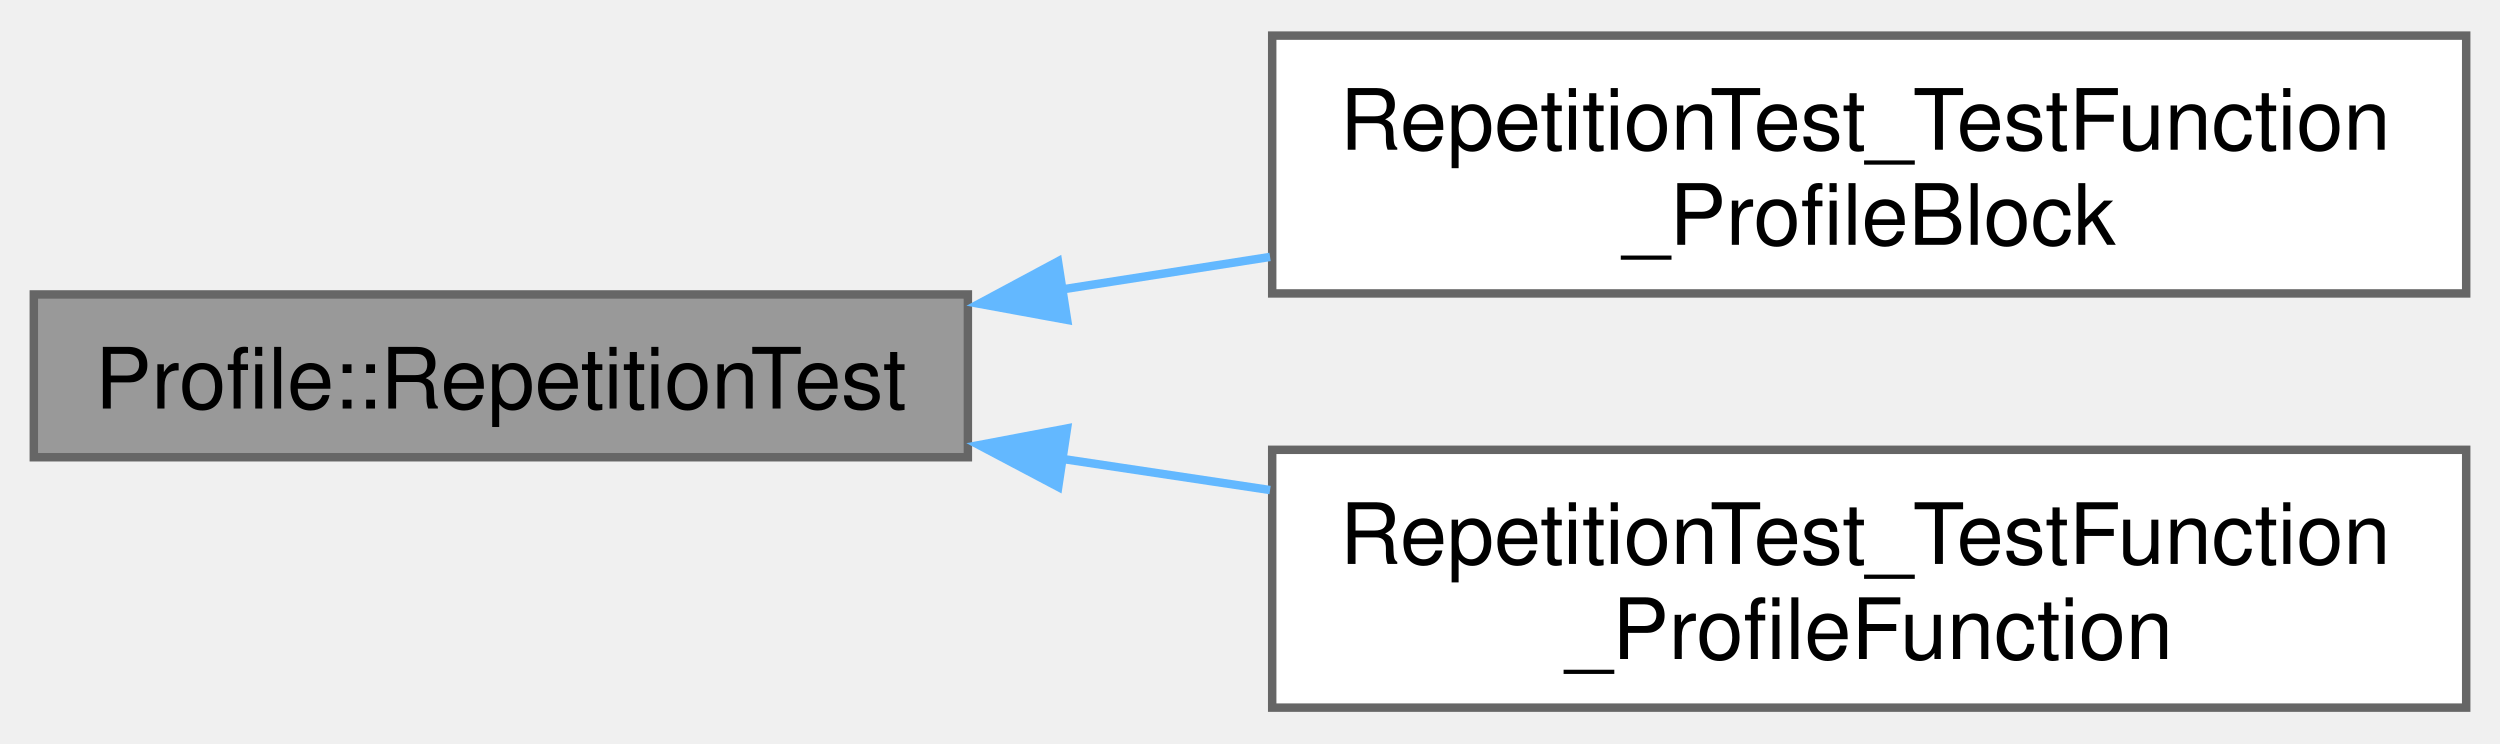
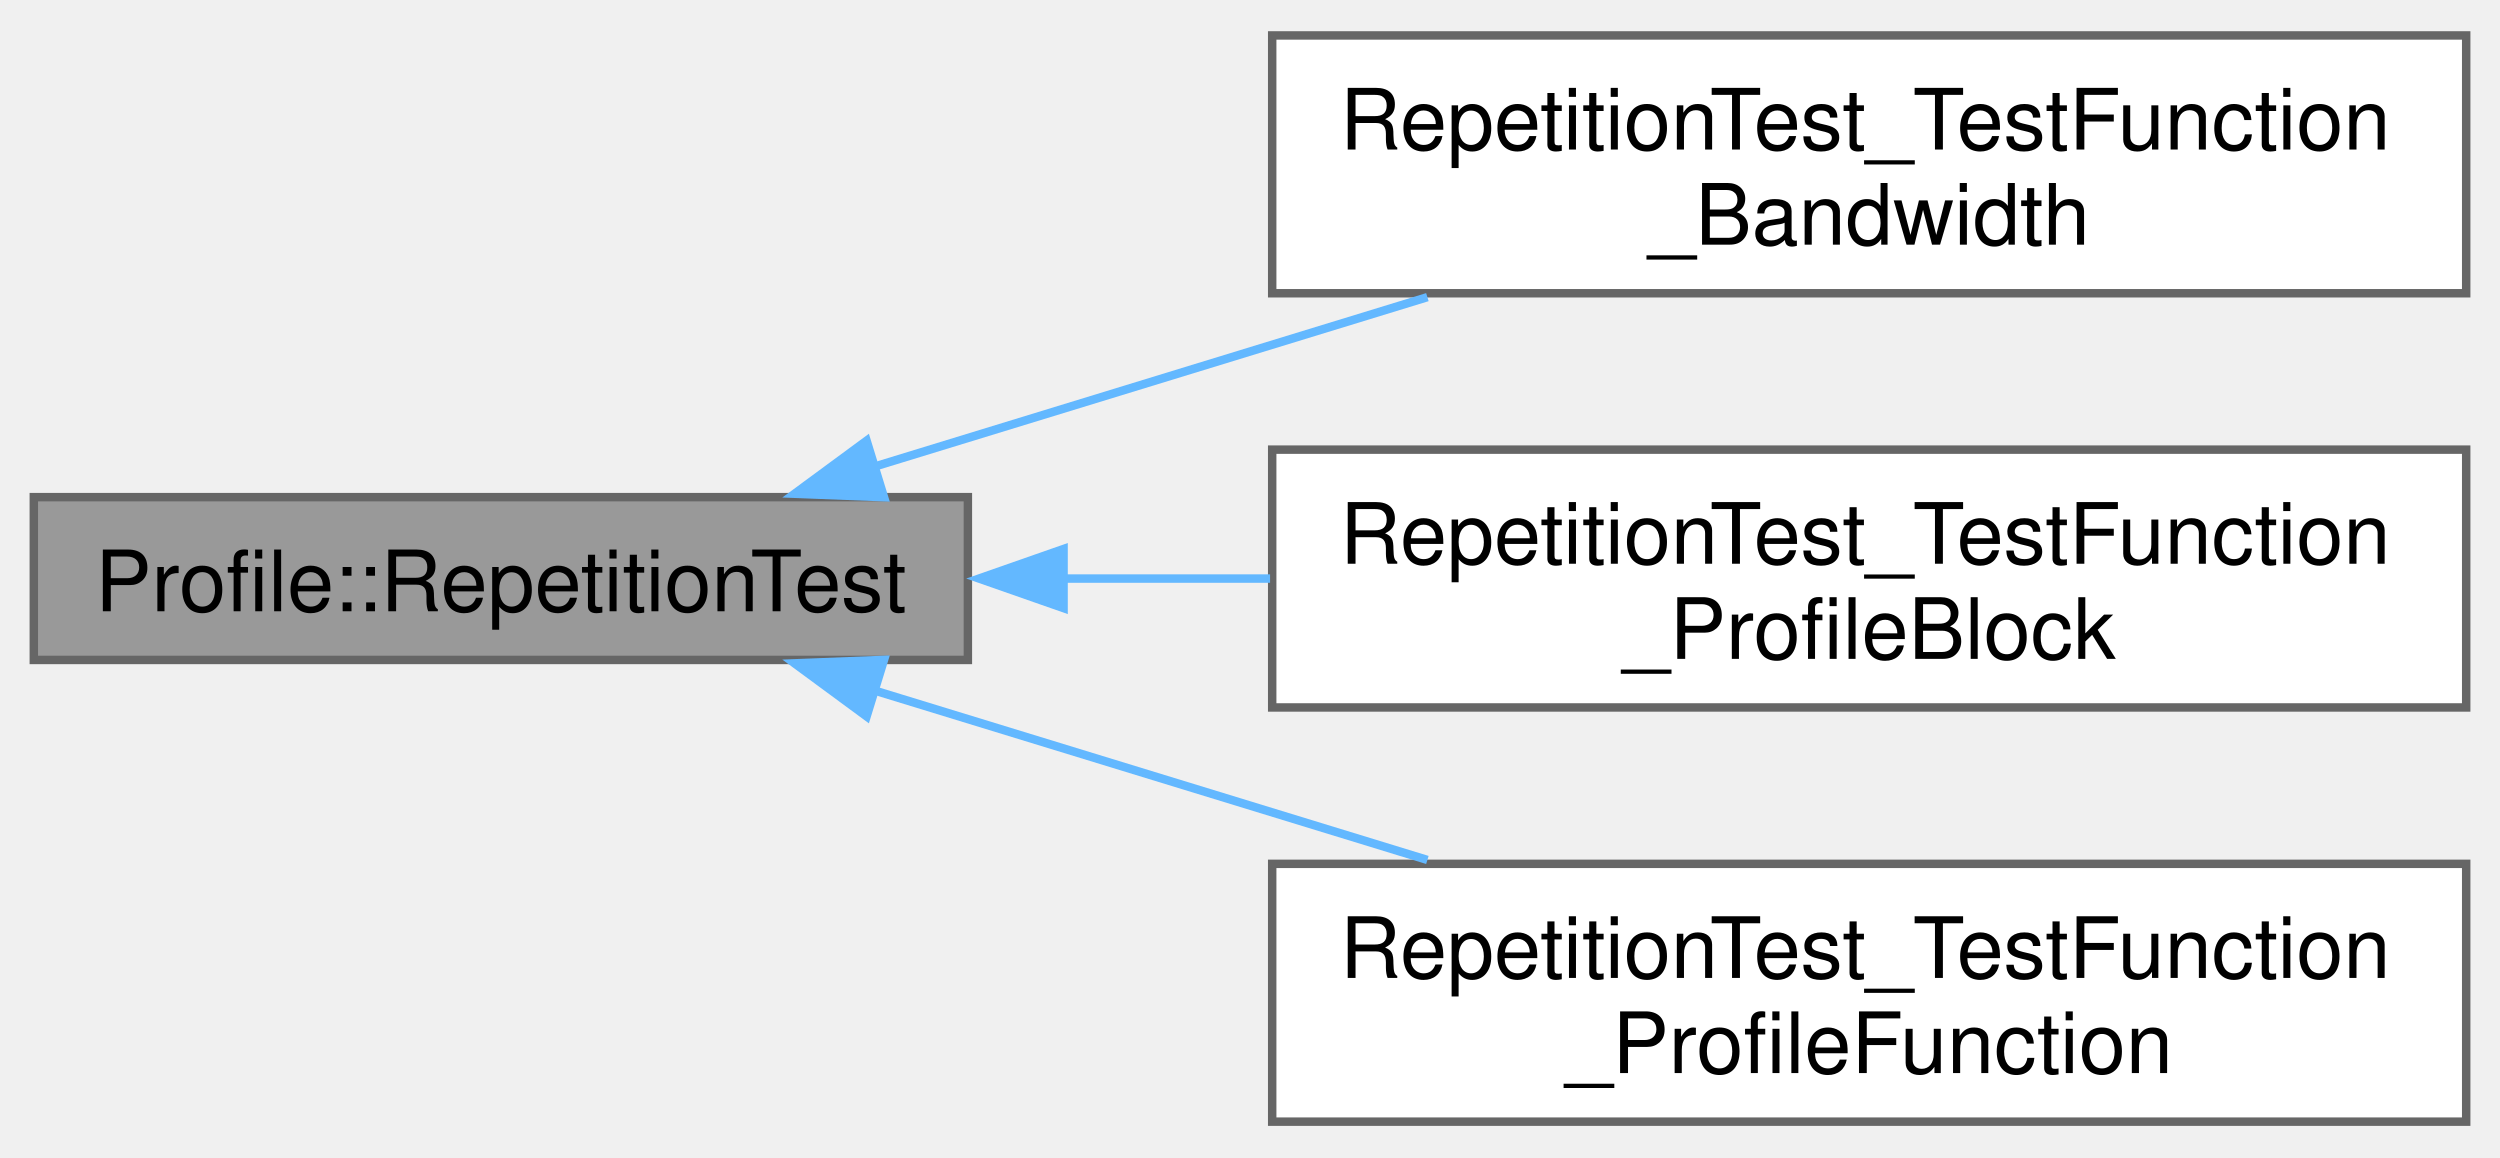
- <svg xmlns="http://www.w3.org/2000/svg" xmlns:xlink="http://www.w3.org/1999/xlink" width="296pt" height="88pt" viewBox="0.00 0.00 295.75 87.50">
-   <g id="graph0" class="graph" transform="scale(1 1) rotate(0) translate(4 83.5)">
+ <svg xmlns="http://www.w3.org/2000/svg" xmlns:xlink="http://www.w3.org/1999/xlink" width="296pt" height="137pt" viewBox="0.00 0.00 295.75 136.50">
+   <g id="graph0" class="graph" transform="scale(1 1) rotate(0) translate(4 132.5)">
    <g id="node1" class="node">
      <g id="a_node1">
        <a xlink:title="A functor to wrap around code that will be profiled multiple times via the Profile::RepetitionProfile...">
-           <polygon fill="#999999" stroke="#666666" points="110.5,-48.88 0,-48.88 0,-29.62 110.5,-29.62 110.5,-48.88" />
-           <text text-anchor="middle" x="55.25" y="-35.38" font-family="Helvetica,sans-Serif" font-size="10.00">Profile::RepetitionTest</text>
+           <polygon fill="#999999" stroke="#666666" points="110.5,-73.88 0,-73.88 0,-54.62 110.5,-54.62 110.5,-73.88" />
+           <text text-anchor="middle" x="55.25" y="-60.38" font-family="Helvetica,sans-Serif" font-size="10.00">Profile::RepetitionTest</text>
        </a>
      </g>
    </g>
    <g id="node2" class="node">
      <g id="a_node2">
-         <a xlink:href="../../d5/d05/structRepetitionTest__TestFunction__ProfileBlock.html" target="_top" xlink:title="A wrapper around the TestFunction_ProfileBlock when it will be used TestFunction_FixedRepetitionTesti...">
+         <a xlink:href="../../d3/d01/structRepetitionTest__TestFunction__Bandwidth.html" target="_top" xlink:title="A wrapper around the TestFunction_Bandwidth when it will be used in repetition tester.">
+           <polygon fill="white" stroke="#666666" points="287.75,-128.5 146.5,-128.5 146.5,-98 287.75,-98 287.75,-128.5" />
+           <text text-anchor="start" x="154.5" y="-115" font-family="Helvetica,sans-Serif" font-size="10.00">RepetitionTest_TestFunction</text>
+           <text text-anchor="middle" x="217.12" y="-103.75" font-family="Helvetica,sans-Serif" font-size="10.00">_Bandwidth</text>
+         </a>
+       </g>
+     </g>
+     <g id="edge1" class="edge">
+       <path fill="none" stroke="#63b8ff" d="M99.44,-77.49C119.61,-83.67 143.77,-91.07 164.86,-97.54" />
+       <polygon fill="#63b8ff" stroke="#63b8ff" points="100.58,-73.87 89.99,-74.28 98.52,-80.56 100.58,-73.87" />
+     </g>
+     <g id="node3" class="node">
+       <g id="a_node3">
+         <a xlink:href="../../d5/d05/structRepetitionTest__TestFunction__ProfileBlock.html" target="_top" xlink:title="A wrapper around the TestFunction_ProfileBlock when it will be used in repetition tester.">
          <polygon fill="white" stroke="#666666" points="287.75,-79.5 146.5,-79.5 146.5,-49 287.75,-49 287.75,-79.5" />
          <text text-anchor="start" x="154.5" y="-66" font-family="Helvetica,sans-Serif" font-size="10.00">RepetitionTest_TestFunction</text>
          <text text-anchor="middle" x="217.12" y="-54.75" font-family="Helvetica,sans-Serif" font-size="10.00">_ProfileBlock</text>
        </a>
      </g>
    </g>
-     <g id="edge1" class="edge">
-       <path fill="none" stroke="#63b8ff" d="M121.42,-49.44C129.61,-50.72 138,-52.03 146.25,-53.32" />
-       <polygon fill="#63b8ff" stroke="#63b8ff" points="122.24,-45.87 111.82,-47.78 121.16,-52.79 122.24,-45.87" />
+     <g id="edge2" class="edge">
+       <path fill="none" stroke="#63b8ff" d="M121.7,-64.25C129.79,-64.25 138.09,-64.25 146.25,-64.25" />
+       <polygon fill="#63b8ff" stroke="#63b8ff" points="121.82,-60.75 111.82,-64.25 121.82,-67.75 121.82,-60.75" />
    </g>
-     <g id="node3" class="node">
-       <g id="a_node3">
-         <a xlink:href="../../df/d04/structRepetitionTest__TestFunction__ProfileFunction.html" target="_top" xlink:title="A wrapper around the TestFunction_ProfileFunction when it will be used TestFunction_FixedRepetitionTe...">
+     <g id="node4" class="node">
+       <g id="a_node4">
+         <a xlink:href="../../df/d04/structRepetitionTest__TestFunction__ProfileFunction.html" target="_top" xlink:title="A wrapper around the TestFunction_ProfileFunction when it will be used in repetition tester.">
          <polygon fill="white" stroke="#666666" points="287.75,-30.5 146.5,-30.5 146.5,0 287.75,0 287.75,-30.5" />
          <text text-anchor="start" x="154.5" y="-17" font-family="Helvetica,sans-Serif" font-size="10.00">RepetitionTest_TestFunction</text>
          <text text-anchor="middle" x="217.12" y="-5.75" font-family="Helvetica,sans-Serif" font-size="10.00">_ProfileFunction</text>
        </a>
      </g>
    </g>
-     <g id="edge2" class="edge">
-       <path fill="none" stroke="#63b8ff" d="M121.7,-29.42C129.79,-28.21 138.09,-26.96 146.25,-25.74" />
-       <polygon fill="#63b8ff" stroke="#63b8ff" points="121.19,-26.11 111.82,-31.06 122.23,-33.03 121.19,-26.11" />
+     <g id="edge3" class="edge">
+       <path fill="none" stroke="#63b8ff" d="M99.44,-51.01C119.61,-44.83 143.77,-37.43 164.86,-30.96" />
+       <polygon fill="#63b8ff" stroke="#63b8ff" points="98.52,-47.94 89.99,-54.22 100.58,-54.63 98.52,-47.94" />
    </g>
  </g>
</svg>
